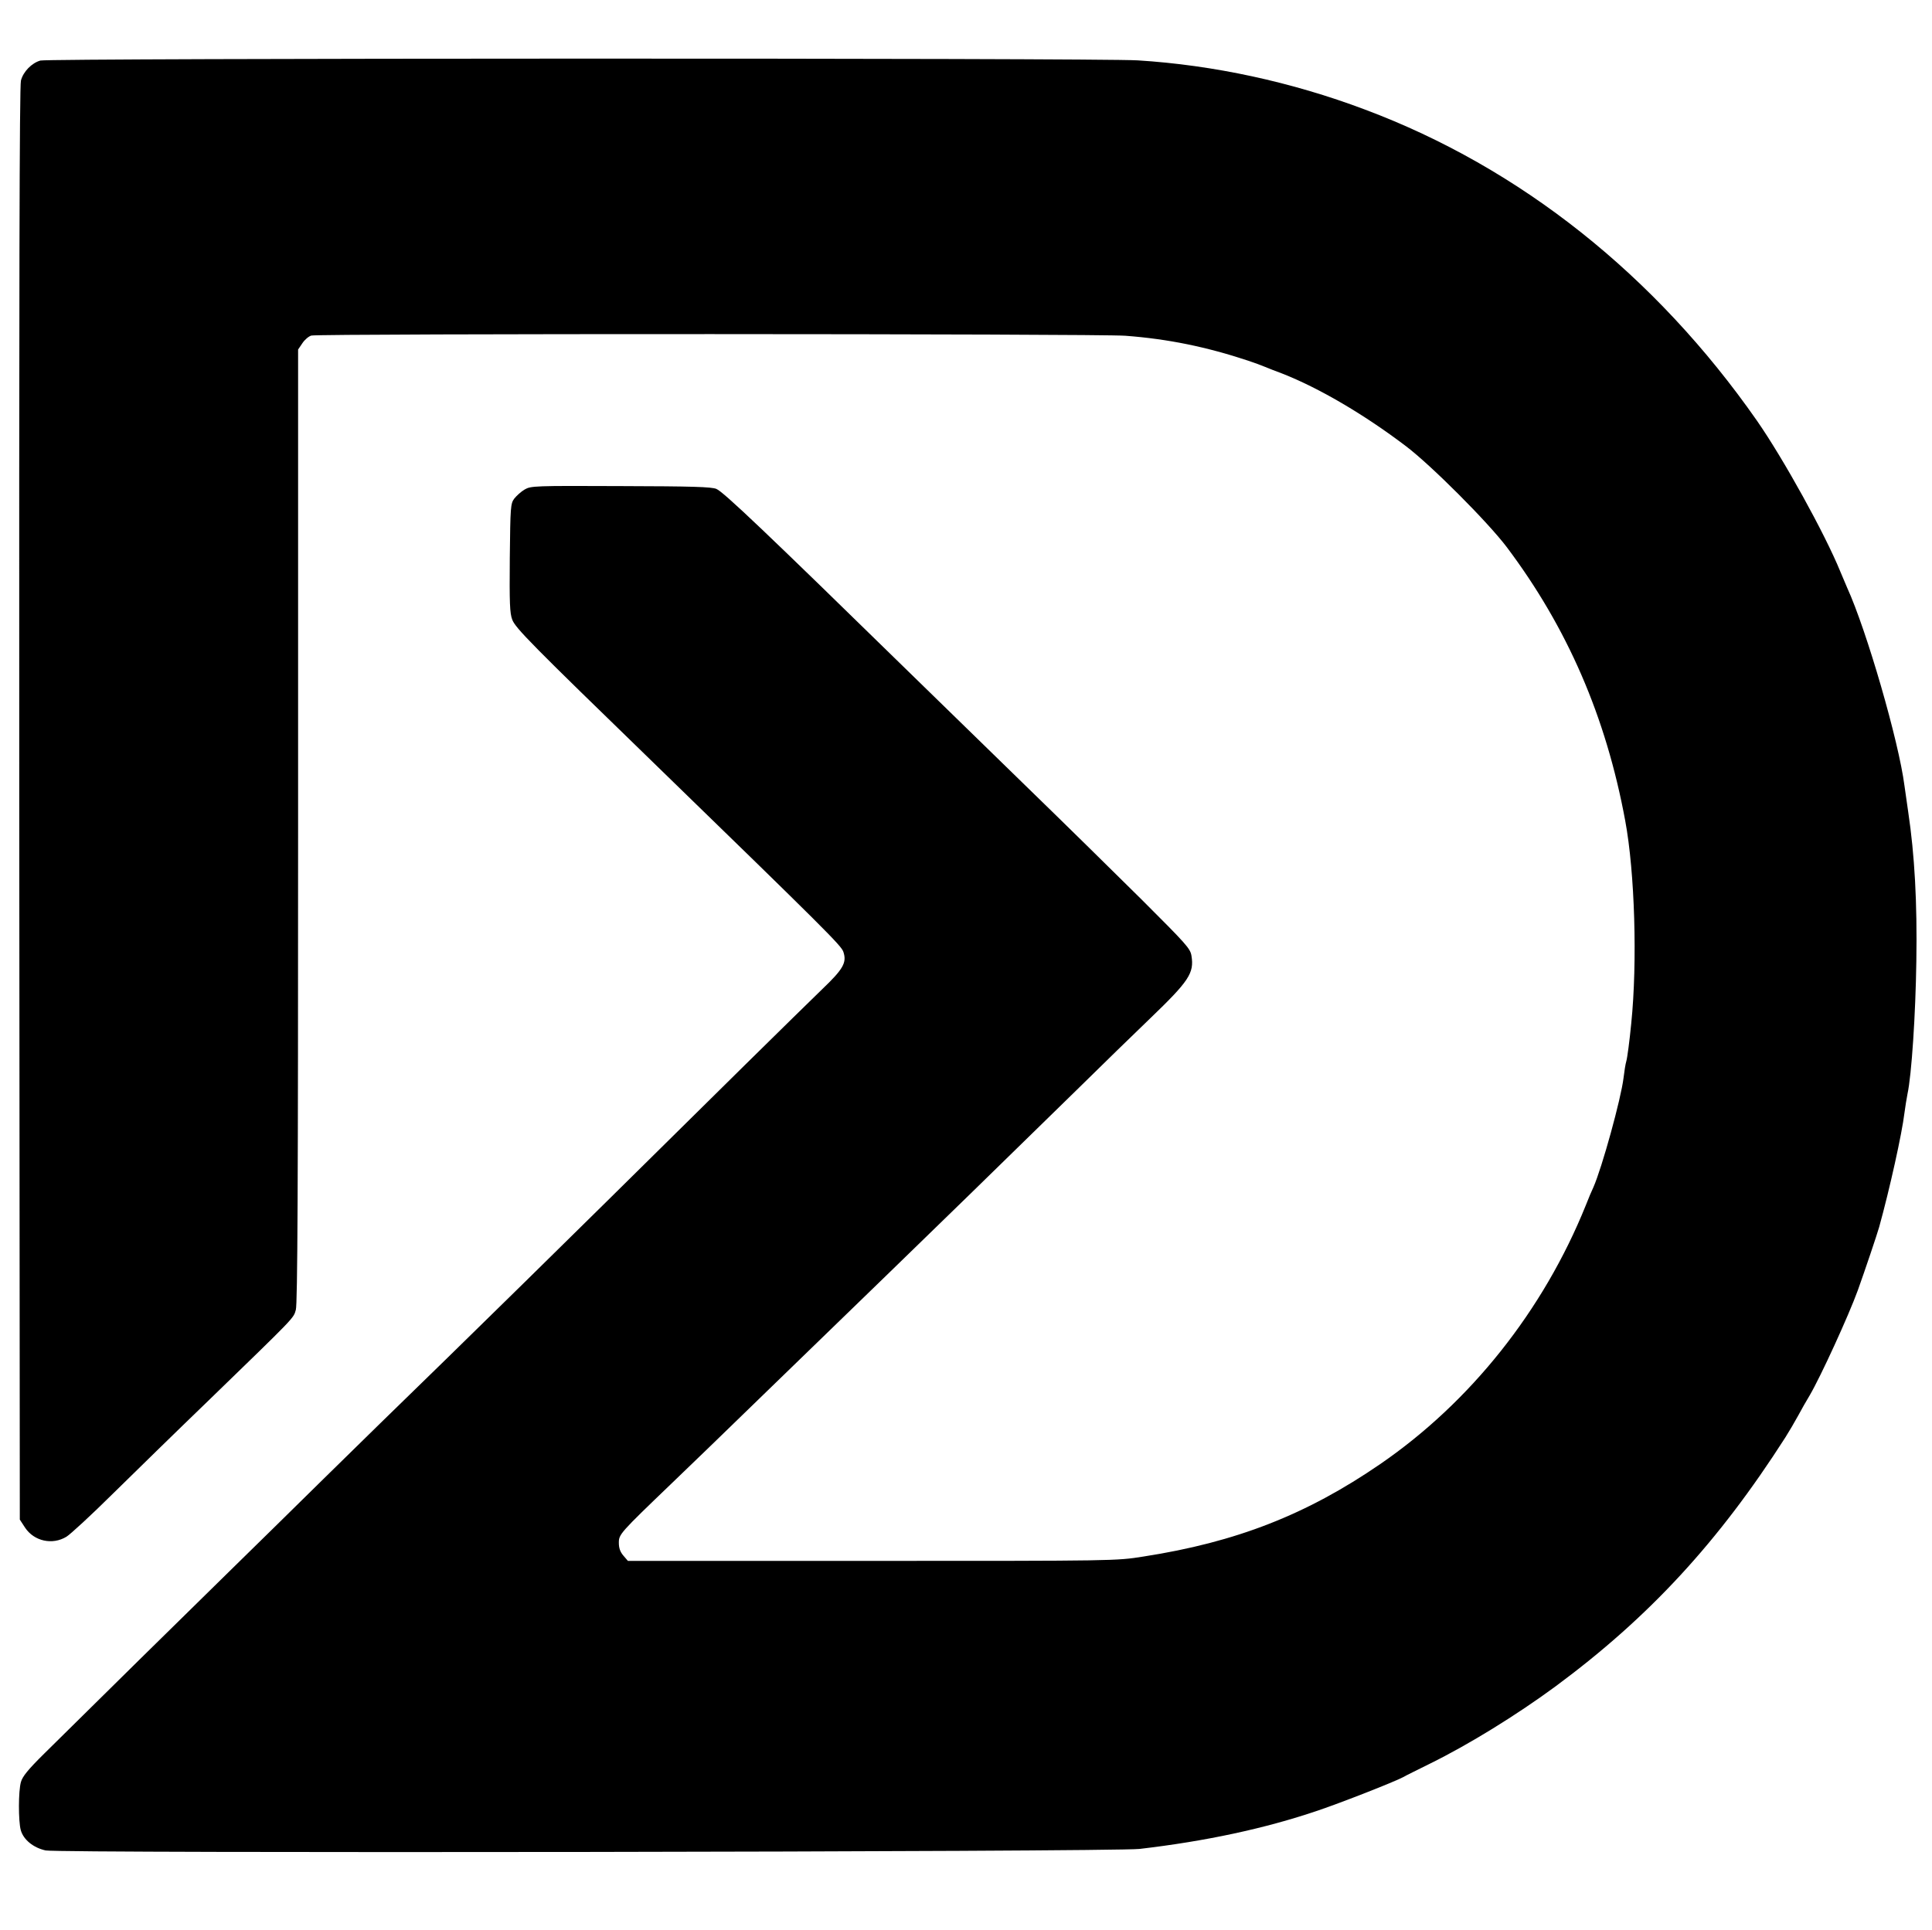
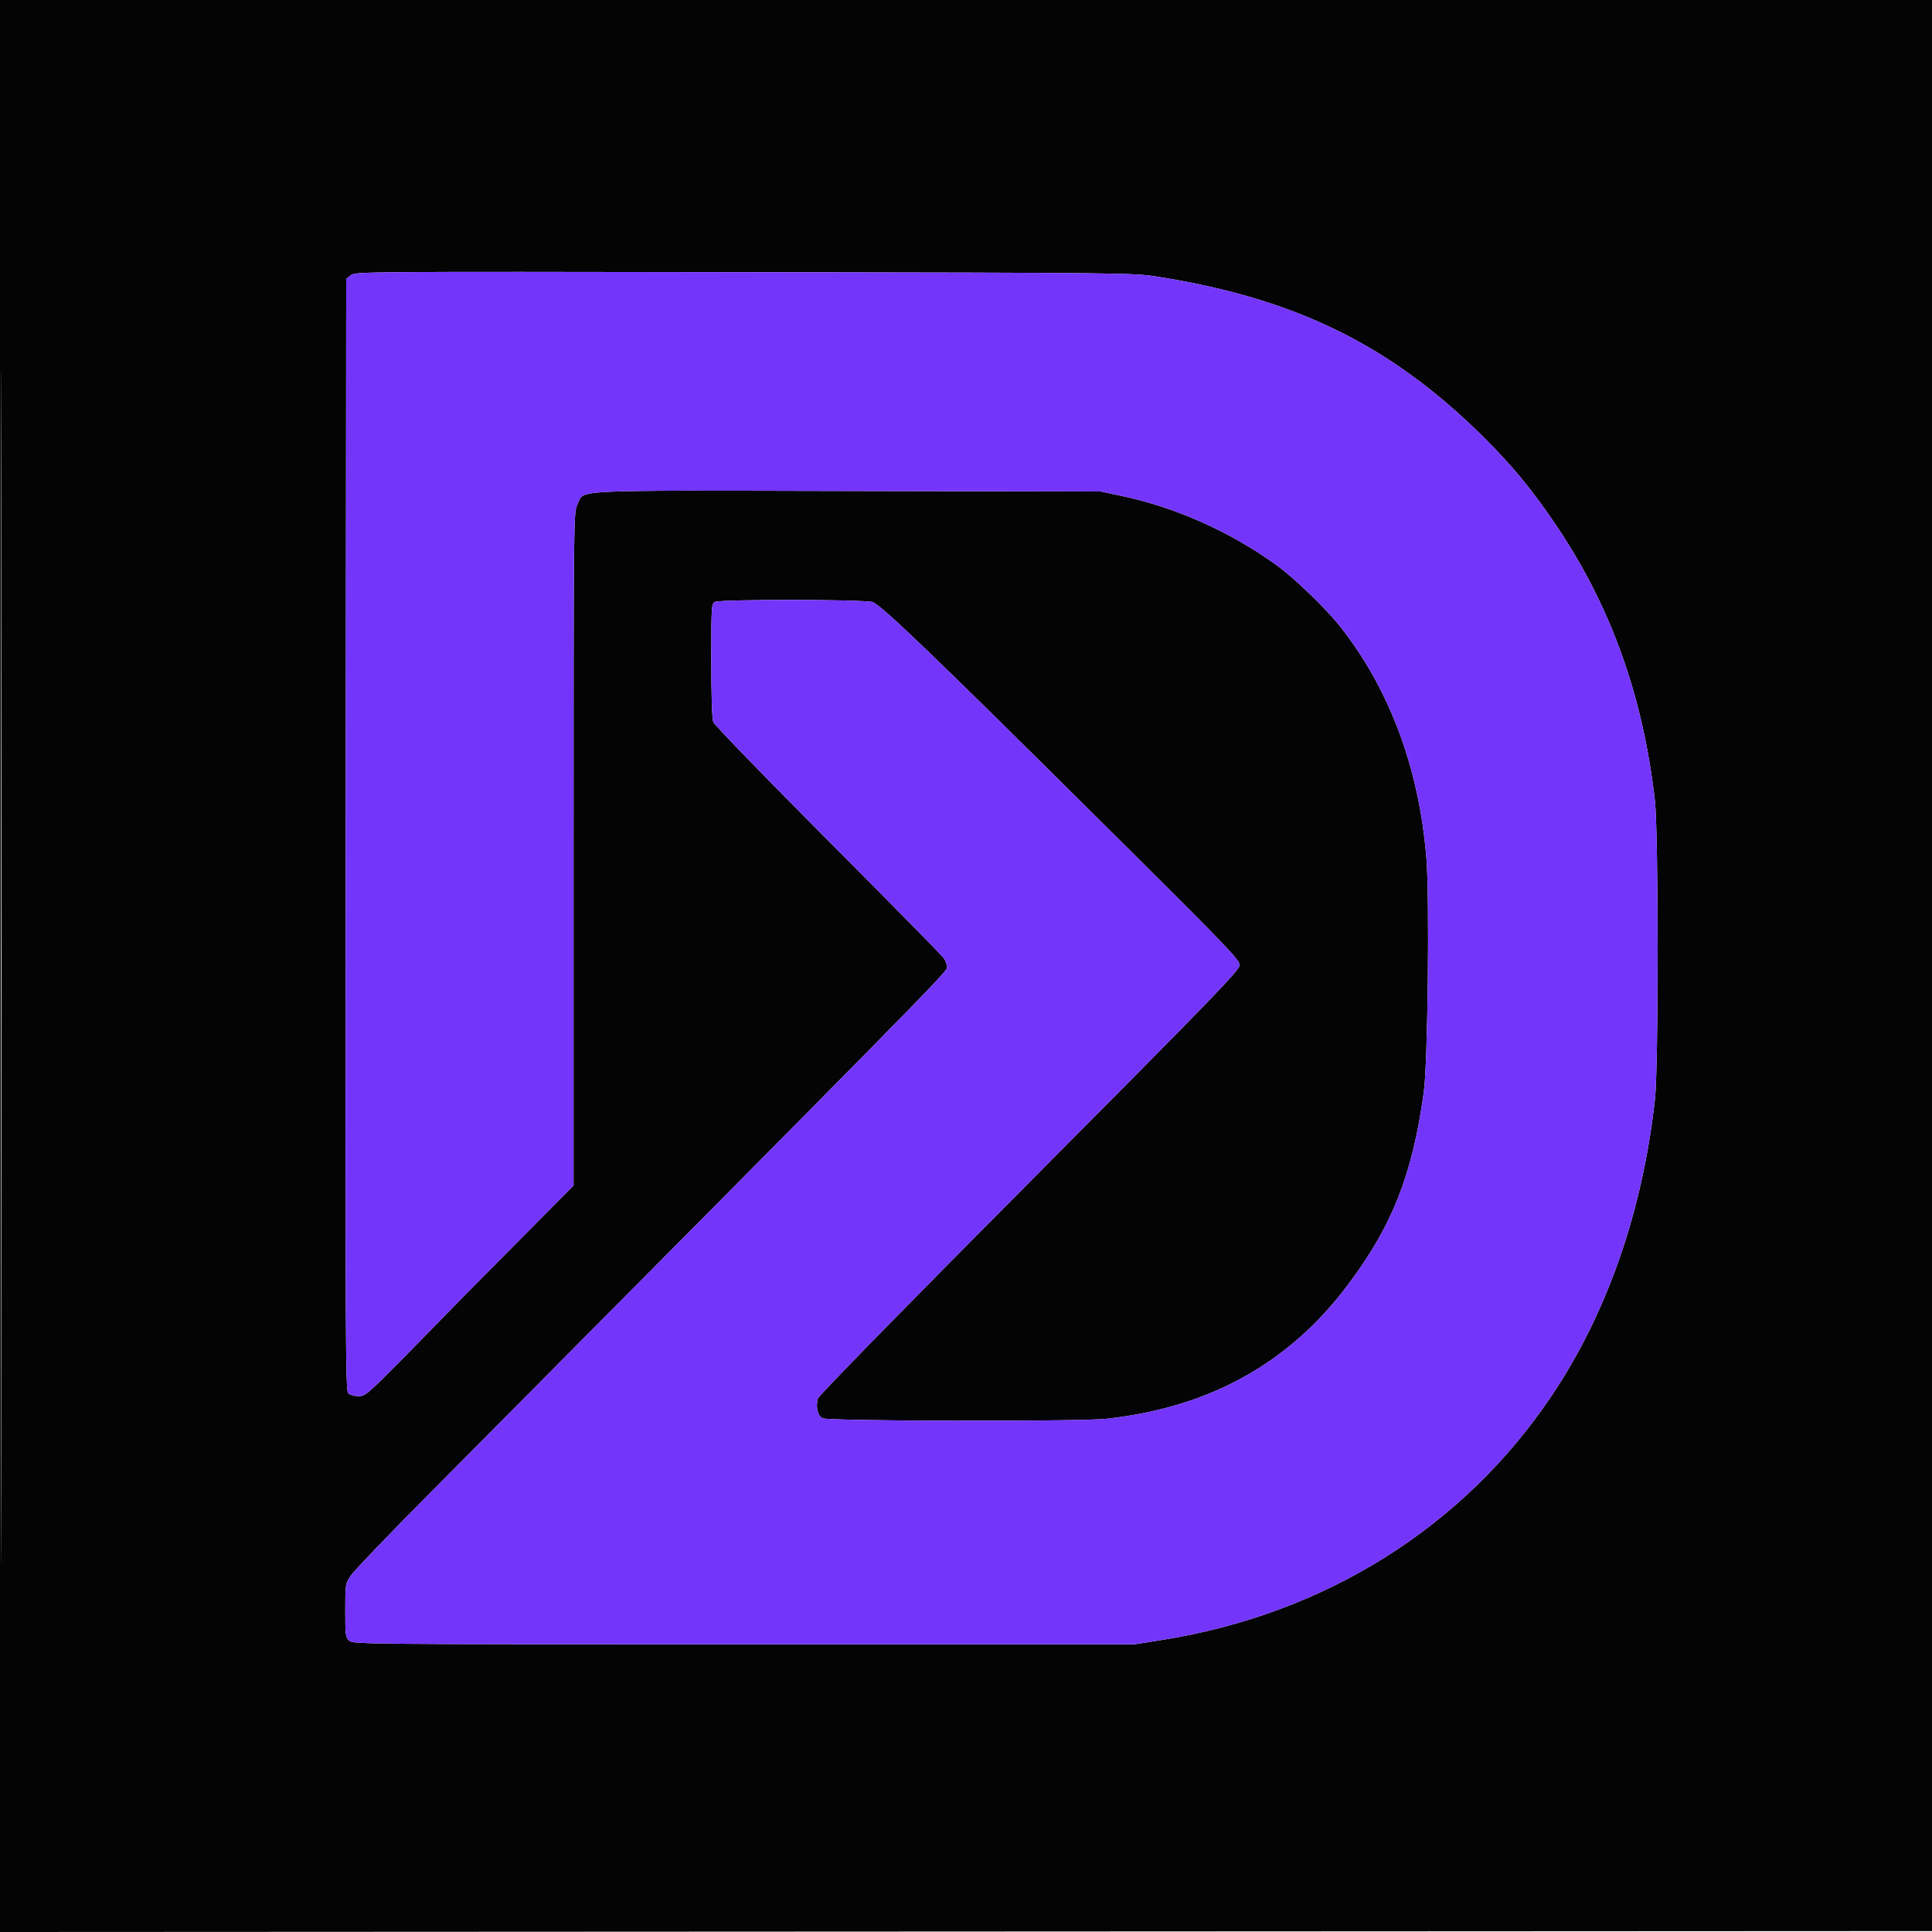
- <svg xmlns="http://www.w3.org/2000/svg" version="1.0" width="1024pt" height="1023pt" viewBox="0 0 1024 1023" preserveAspectRatio="xMidYMid meet">
-   <g transform="translate(0,1023) scale(0.1,-0.1)" fill="#000000" stroke="none">
-     <path d="M214 9909 c-46 -13 -91 -59 -103 -106 -8 -29 -10 -1113 -9 -3835 l3 -3794 28 -43 c48 -72 145 -93 219 -48 20 12 131 114 245 227 115 113 343 336 508 495 463 449 450 435 463 481 9 32 12 640 12 2566 l0 2525 23 34 c12 18 33 36 47 40 39 11 4177 10 4315 -1 226 -17 430 -59 650 -132 33 -11 74 -26 90 -33 17 -7 57 -23 90 -35 194 -76 432 -215 655 -384 135 -102 433 -401 535 -535 322 -428 527 -900 629 -1452 51 -274 65 -750 32 -1074 -9 -93 -21 -183 -26 -200 -5 -16 -11 -57 -15 -90 -13 -109 -114 -476 -160 -580 -8 -16 -26 -59 -40 -95 -225 -558 -612 -1044 -1090 -1372 -390 -268 -764 -414 -1255 -490 -145 -23 -146 -23 -1438 -23 l-1294 0 -24 28 c-17 20 -24 40 -24 68 0 45 5 51 280 315 74 71 295 284 490 474 196 190 493 478 660 640 305 296 527 512 995 970 137 135 313 306 390 380 207 199 235 241 220 333 -6 39 -29 63 -263 297 -142 141 -426 420 -632 620 -206 201 -474 462 -595 580 -766 749 -990 962 -1028 978 -26 11 -127 14 -507 15 -459 2 -476 1 -509 -18 -19 -11 -43 -33 -55 -48 -20 -27 -21 -42 -24 -315 -2 -240 0 -293 13 -327 16 -44 104 -133 745 -755 917 -891 999 -973 1010 -1006 19 -57 0 -91 -113 -199 -130 -126 -580 -569 -1147 -1130 -245 -242 -623 -613 -840 -825 -217 -211 -512 -499 -655 -640 -143 -141 -370 -364 -505 -496 -226 -221 -704 -692 -976 -961 -85 -84 -115 -121 -123 -150 -14 -48 -14 -207 -1 -255 14 -51 67 -94 132 -108 74 -16 5659 -8 5798 8 351 41 664 108 944 203 130 44 405 152 454 178 9 6 73 37 141 71 207 102 458 257 666 410 496 367 863 765 1218 1320 19 30 49 81 67 114 17 32 45 81 62 109 59 101 206 422 255 557 39 109 101 293 113 335 56 202 121 496 134 605 4 30 11 75 16 100 22 101 43 423 47 705 5 309 -9 563 -43 790 -8 55 -17 118 -20 140 -30 234 -200 822 -304 1050 -5 11 -21 49 -36 85 -81 199 -302 599 -442 800 -538 771 -1255 1341 -2077 1649 -390 147 -803 236 -1205 261 -211 13 -5771 12 -5816 -1z" />
-   </g>
+ <svg xmlns="http://www.w3.org/2000/svg" width="1024" height="1024" viewBox="0 0 1024 1024" version="1.1">
+   <path d="M 0 512.001 L 0 1024.002 512.250 1023.751 L 1024.500 1023.500 1024.751 511.750 L 1025.002 0 512.501 0 L 0 0 0 512.001 M 0.496 512.500 C 0.496 794.100, 0.610 909.151, 0.750 768.168 C 0.890 627.186, 0.890 396.786, 0.750 256.168 C 0.610 115.551, 0.496 230.900, 0.496 512.500 M 185.900 145.880 L 183.500 147.823 183.245 442.335 C 183.014 709.353, 183.137 736.994, 184.566 738.424 C 185.451 739.308, 187.818 740, 189.959 740 C 193.601 740, 194.724 739.039, 214.637 718.877 C 226.112 707.259, 235.950 697.215, 236.500 696.555 C 237.050 695.895, 252.463 680.285, 270.750 661.865 L 304 628.374 304 450.003 C 304 272.390, 304.009 271.613, 306.044 267.409 C 309.959 259.321, 298.235 259.909, 449.210 260.228 L 583.500 260.511 594.445 262.829 C 623.381 268.958, 652.600 282.059, 677 299.843 C 685.952 306.369, 702.190 321.958, 709.451 331 C 736.194 364.300, 752.169 406.825, 756.033 455 C 757.741 476.307, 756.761 563.674, 754.643 578.922 C 748.531 622.908, 737.927 649.755, 714.230 681.237 C 683.025 722.694, 641.074 745.930, 586.500 751.985 C 572.500 753.538, 439.148 753.297, 436 751.712 C 433.331 750.369, 432.279 746.009, 433.475 741.244 C 433.849 739.752, 478.478 694.127, 545.549 626.669 C 643.934 527.715, 657.003 514.217, 657.028 511.537 C 657.053 508.839, 650.488 501.972, 598.203 450 C 496.121 348.530, 466.874 320.336, 462.409 319.097 C 457.183 317.645, 381.635 317.590, 378.934 319.035 C 377.088 320.023, 377 321.433, 377 349.970 C 377 368.547, 377.400 380.936, 378.058 382.685 C 378.639 384.233, 406.026 412.500, 438.917 445.500 C 471.808 478.500, 499.457 506.613, 500.359 507.973 C 501.262 509.332, 502 511.509, 502 512.809 C 502 515.106, 487.405 529.938, 225.169 794.123 C 205.175 814.266, 187.509 832.716, 185.912 835.123 C 183.052 839.434, 183.008 839.713, 183.004 853.595 C 183 866.658, 183.154 867.830, 185.105 869.595 C 187.161 871.455, 192.057 871.500, 394.355 871.500 L 601.500 871.500 616 869.192 C 702.479 855.426, 775.941 809.279, 822.675 739.364 C 851.970 695.539, 870.606 641.897, 877.173 582.500 C 879.072 565.323, 879.052 441.395, 877.147 424.500 C 870.967 369.681, 854.224 322.533, 825.834 280 C 812.512 260.041, 801.681 246.863, 785.381 230.781 C 736.870 182.916, 686.565 158.246, 614 146.734 C 600.574 144.604, 599.375 144.590, 394.400 144.264 C 191.542 143.942, 188.262 143.967, 185.900 145.880" stroke="none" fill="#040404" fill-rule="evenodd" />
+   <path d="M 185.900 145.880 L 183.500 147.823 183.245 442.335 C 183.014 709.353, 183.137 736.994, 184.566 738.424 C 185.451 739.308, 187.818 740, 189.959 740 C 193.601 740, 194.724 739.039, 214.637 718.877 C 226.112 707.259, 235.950 697.215, 236.500 696.555 C 237.050 695.895, 252.463 680.285, 270.750 661.865 L 304 628.374 304 450.003 C 304 272.390, 304.009 271.613, 306.044 267.409 C 309.959 259.321, 298.235 259.909, 449.210 260.228 L 583.500 260.511 594.445 262.829 C 623.381 268.958, 652.600 282.059, 677 299.843 C 685.952 306.369, 702.190 321.958, 709.451 331 C 736.194 364.300, 752.169 406.825, 756.033 455 C 757.741 476.307, 756.761 563.674, 754.643 578.922 C 748.531 622.908, 737.927 649.755, 714.230 681.237 C 683.025 722.694, 641.074 745.930, 586.500 751.985 C 572.500 753.538, 439.148 753.297, 436 751.712 C 433.331 750.369, 432.279 746.009, 433.475 741.244 C 433.849 739.752, 478.478 694.127, 545.549 626.669 C 643.934 527.715, 657.003 514.217, 657.028 511.537 C 657.053 508.839, 650.488 501.972, 598.203 450 C 496.121 348.530, 466.874 320.336, 462.409 319.097 C 457.183 317.645, 381.635 317.590, 378.934 319.035 C 377.088 320.023, 377 321.433, 377 349.970 C 377 368.547, 377.400 380.936, 378.058 382.685 C 378.639 384.233, 406.026 412.500, 438.917 445.500 C 471.808 478.500, 499.457 506.613, 500.359 507.973 C 501.262 509.332, 502 511.509, 502 512.809 C 502 515.106, 487.405 529.938, 225.169 794.123 C 205.175 814.266, 187.509 832.716, 185.912 835.123 C 183.052 839.434, 183.008 839.713, 183.004 853.595 C 183 866.658, 183.154 867.830, 185.105 869.595 C 187.161 871.455, 192.057 871.500, 394.355 871.500 L 601.500 871.500 616 869.192 C 702.479 855.426, 775.941 809.279, 822.675 739.364 C 851.970 695.539, 870.606 641.897, 877.173 582.500 C 879.072 565.323, 879.052 441.395, 877.147 424.500 C 870.967 369.681, 854.224 322.533, 825.834 280 C 812.512 260.041, 801.681 246.863, 785.381 230.781 C 736.870 182.916, 686.565 158.246, 614 146.734 C 600.574 144.604, 599.375 144.590, 394.400 144.264 C 191.542 143.942, 188.262 143.967, 185.900 145.880" stroke="none" fill="#7435fb" fill-rule="evenodd" />
</svg>
